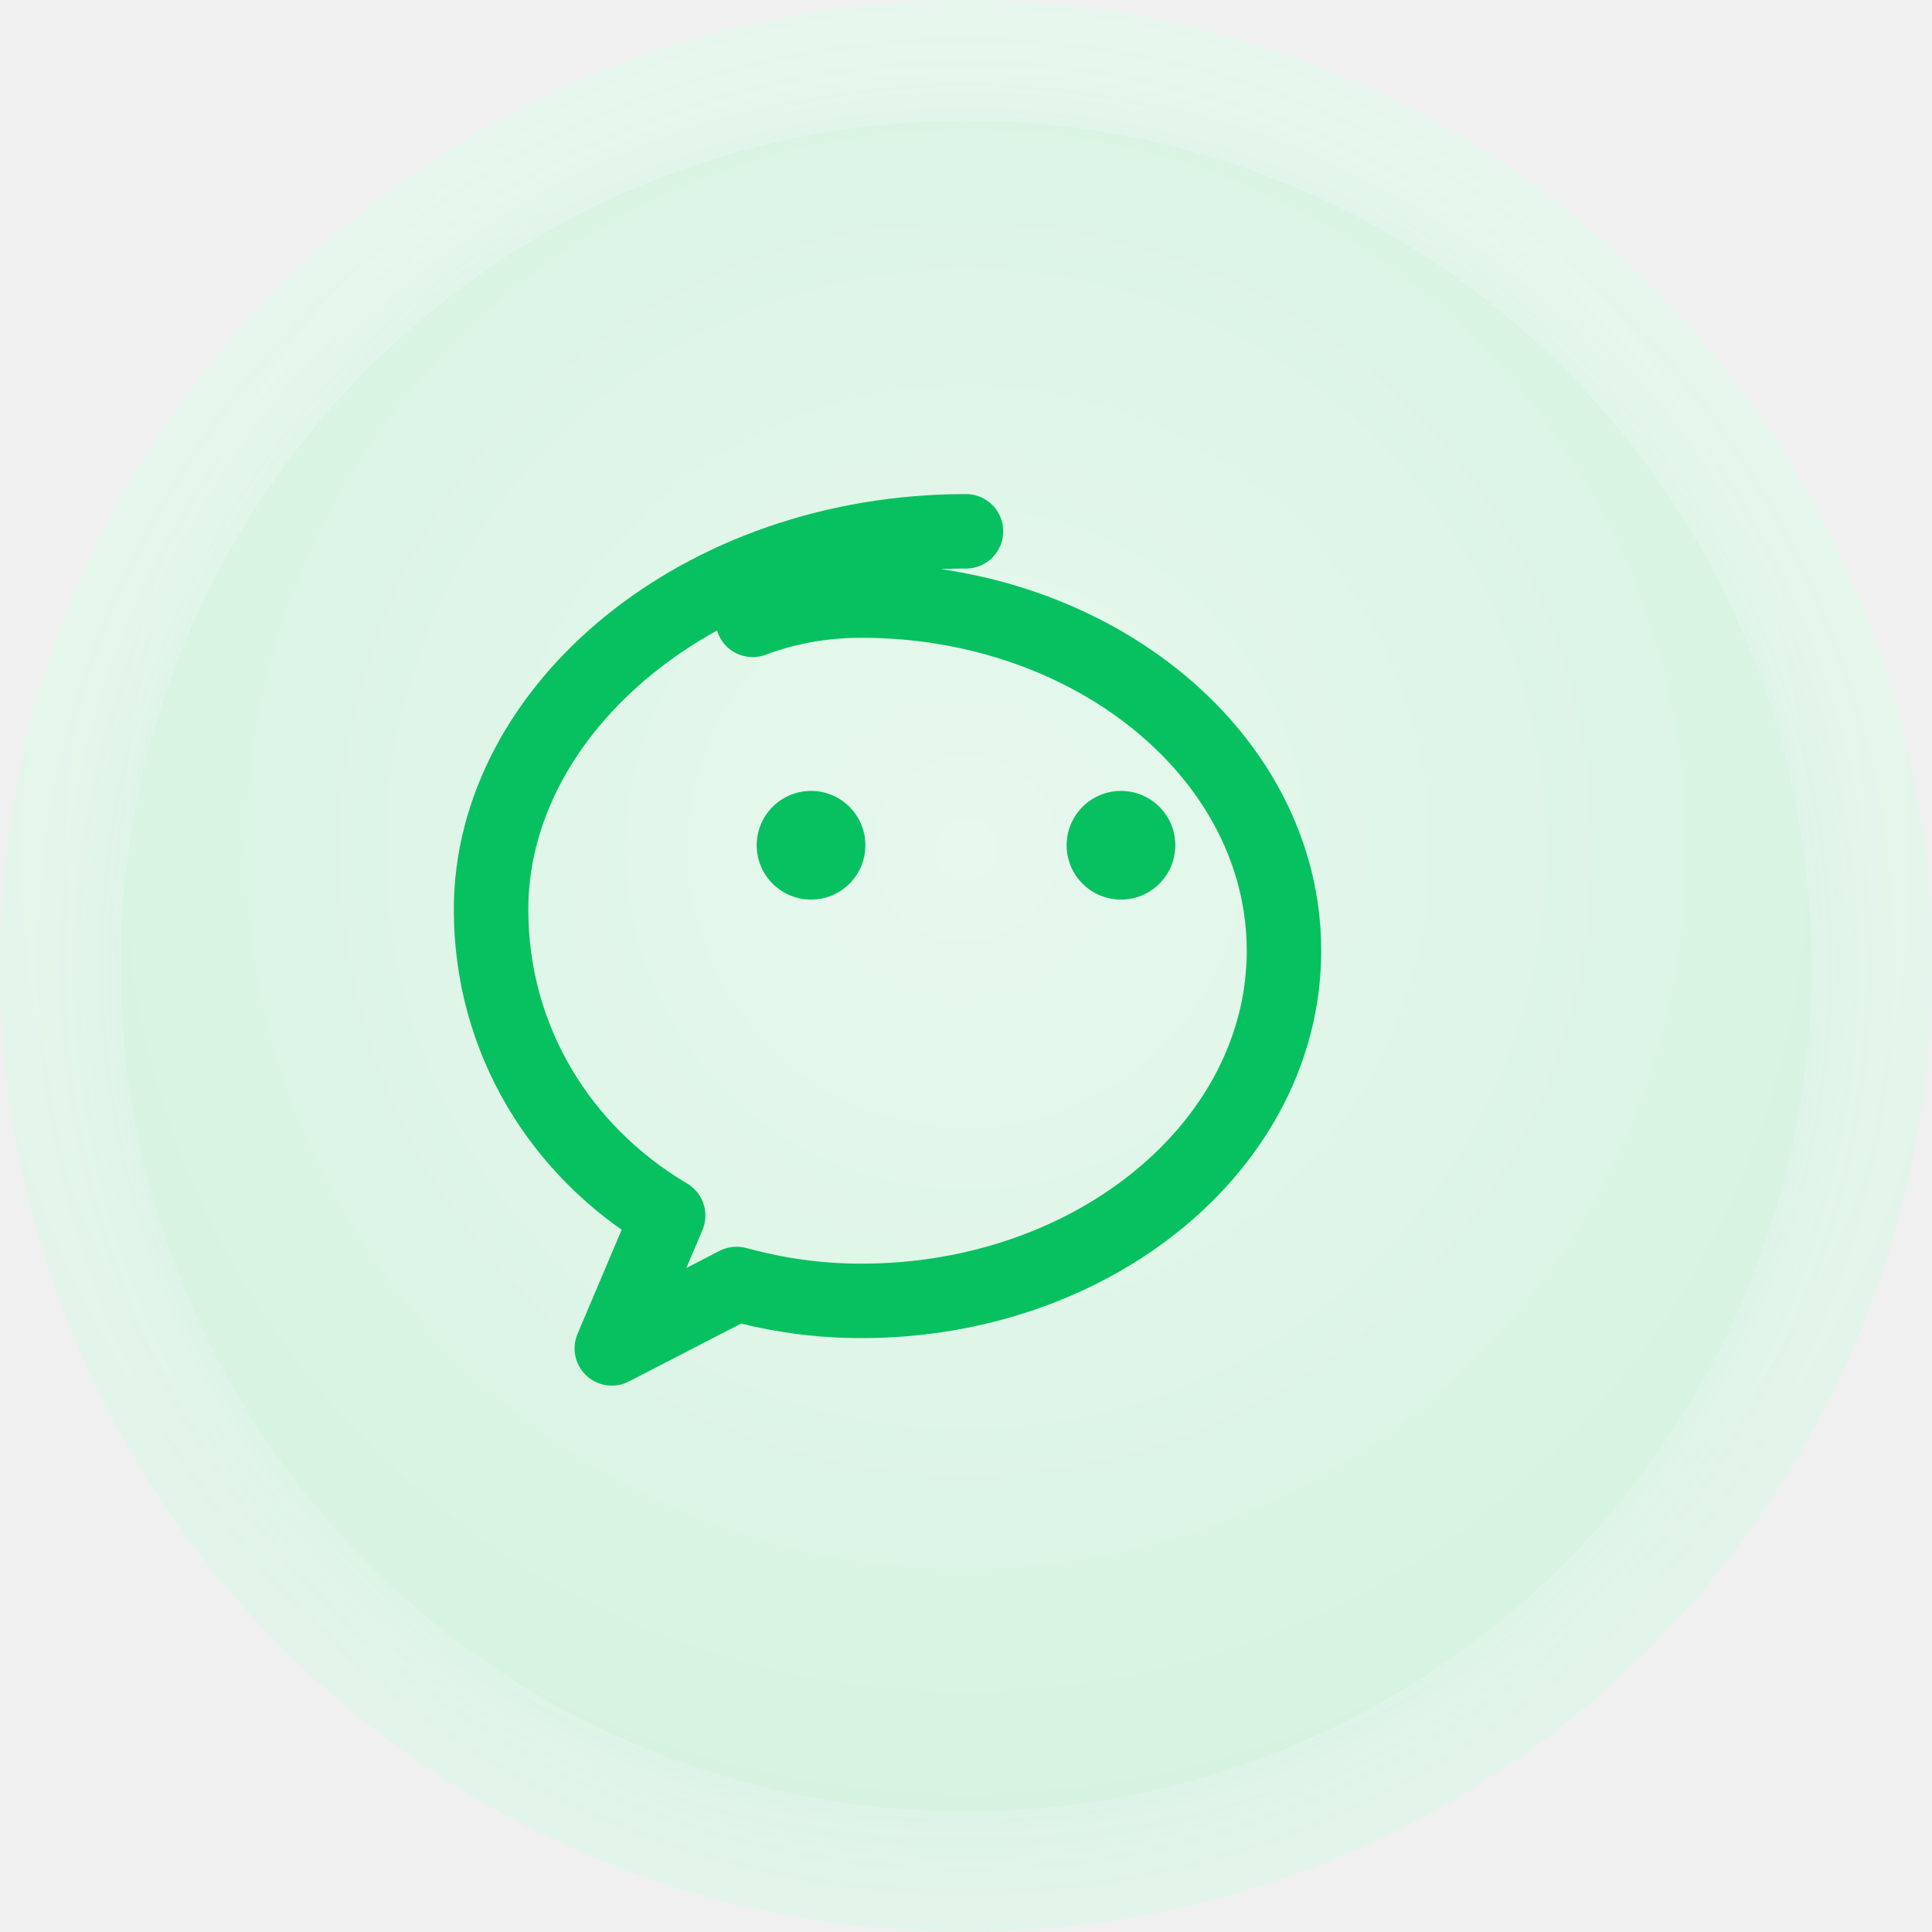
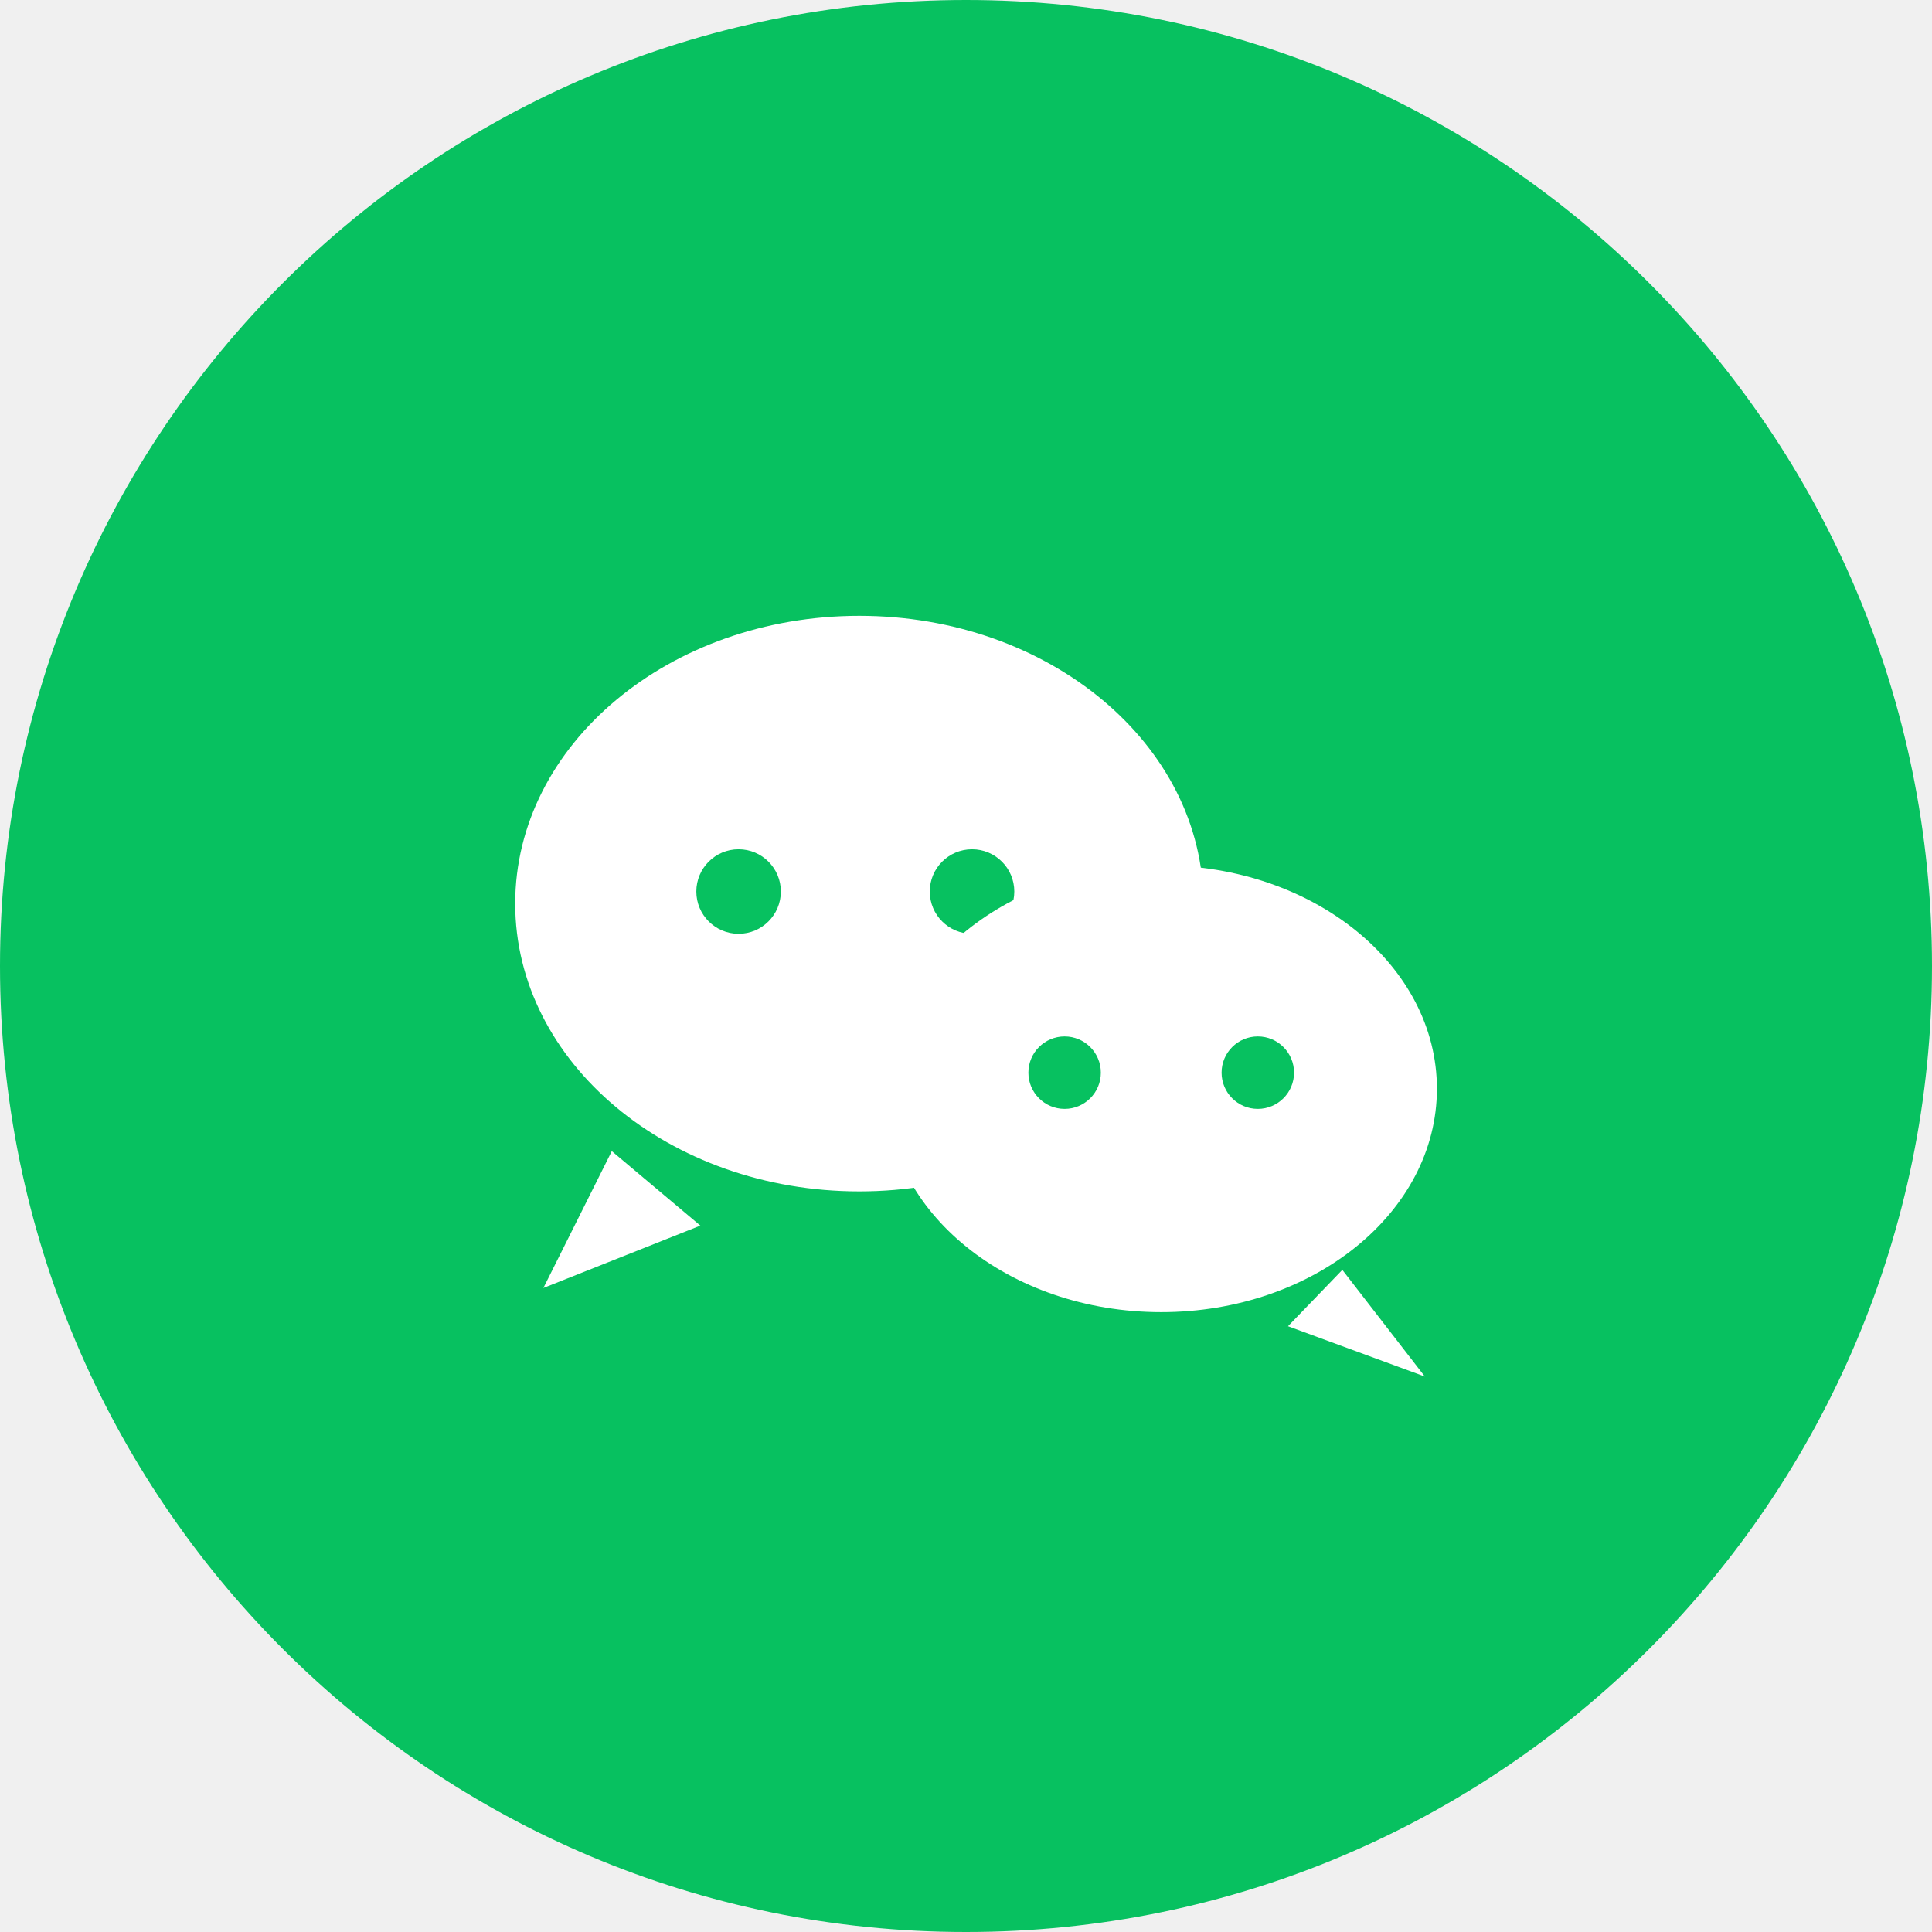
- <svg xmlns="http://www.w3.org/2000/svg" width="48" height="48" viewBox="0 0 48 48" fill="none">
-   <defs>
-     <radialGradient id="wechatBgGlow" cx="50%" cy="44%" r="52%">
-       <stop offset="0%" stop-color="#F6FCF8" />
-       <stop offset="55%" stop-color="#EDF9F1" />
-       <stop offset="100%" stop-color="#E3F5EA" />
-     </radialGradient>
-     <filter id="wechatSoftGlow" x="-20%" y="-20%" width="140%" height="140%">
-       <feGaussianBlur stdDeviation="1.2" result="blur" />
-       <feMerge>
-         <feMergeNode in="blur" />
-         <feMergeNode in="SourceGraphic" />
-       </feMerge>
-     </filter>
-   </defs>
-   <circle cx="24" cy="24" r="24" fill="url(#wechatBgGlow)" />
-   <circle cx="24" cy="24" r="21" fill="#07C160" opacity="0.07" filter="url(#wechatSoftGlow)" />
-   <path d="M24 13.2C17.4 13.2 12.2 17.6 12.2 22.6c0 3.2 1.7 6 4.4 7.6l-1.4 3.3 3.1-1.6c1 .27 2 .42 3.1.42 5.8 0 10.5-3.9 10.5-8.7 0-4.8-4.7-8.7-10.5-8.7-1 0-1.9.18-2.7.48" stroke="#07C160" stroke-width="1.85" stroke-linecap="round" stroke-linejoin="round" fill="none" />
-   <circle cx="20.15" cy="21" r="1.35" fill="#07C160" />
-   <circle cx="27.85" cy="21" r="1.35" fill="#07C160" />
+ <svg xmlns="http://www.w3.org/2000/svg" width="48" height="48" viewBox="0 0 48 48">
+   <circle cx="24" cy="24" r="24" fill="#07C160" />
+   <g transform="translate(12 12)">
+     <ellipse cx="9.35" cy="10.45" rx="8.55" ry="7.15" fill="#fff" />
+     <path fill="#fff" d="M3.2 16.6l-1.7 3.4 3.9-1.55z" />
+     <circle cx="6.35" cy="10.15" r="1.05" fill="#07C160" />
+     <circle cx="12.15" cy="10.15" r="1.05" fill="#07C160" />
+     <ellipse cx="16.85" cy="15.05" rx="6.85" ry="5.55" fill="#fff" />
+     <path fill="#fff" d="M21.35 19.55 23.4 22.2 20 20.95z" />
+     <circle cx="14.45" cy="14.65" r=".9" fill="#07C160" />
+     <circle cx="19.25" cy="14.65" r=".9" fill="#07C160" />
+   </g>
</svg>
